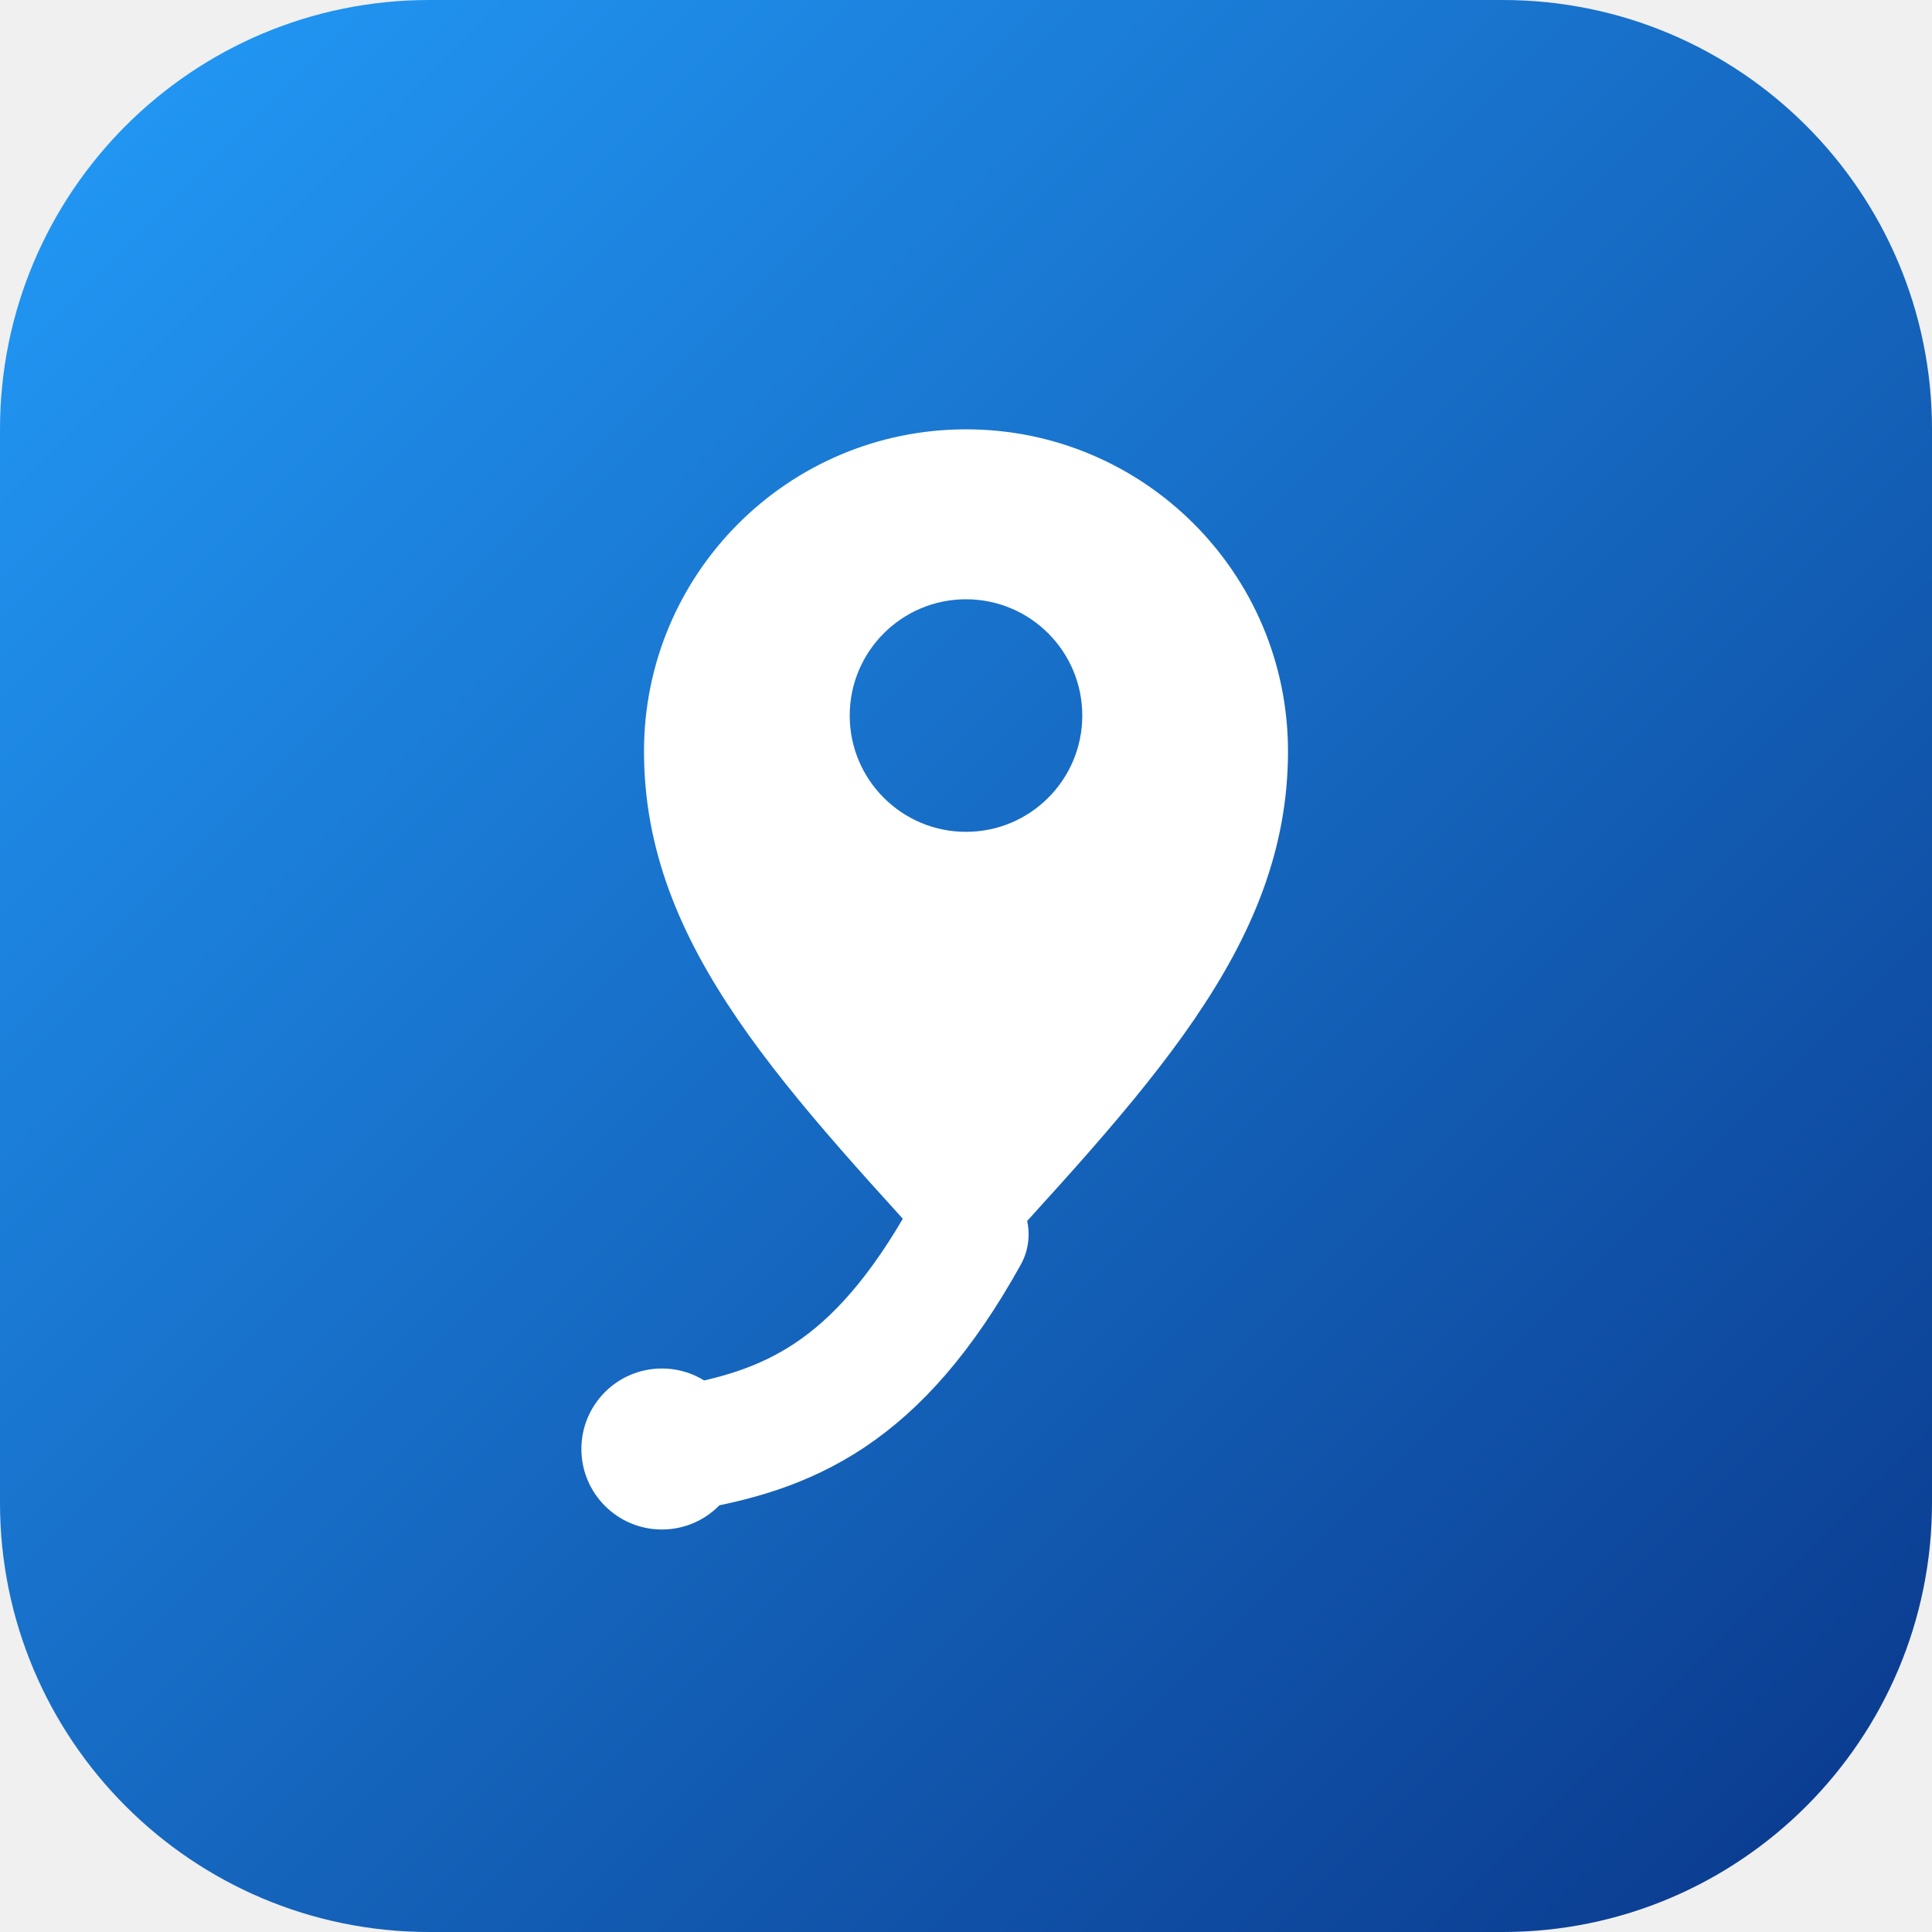
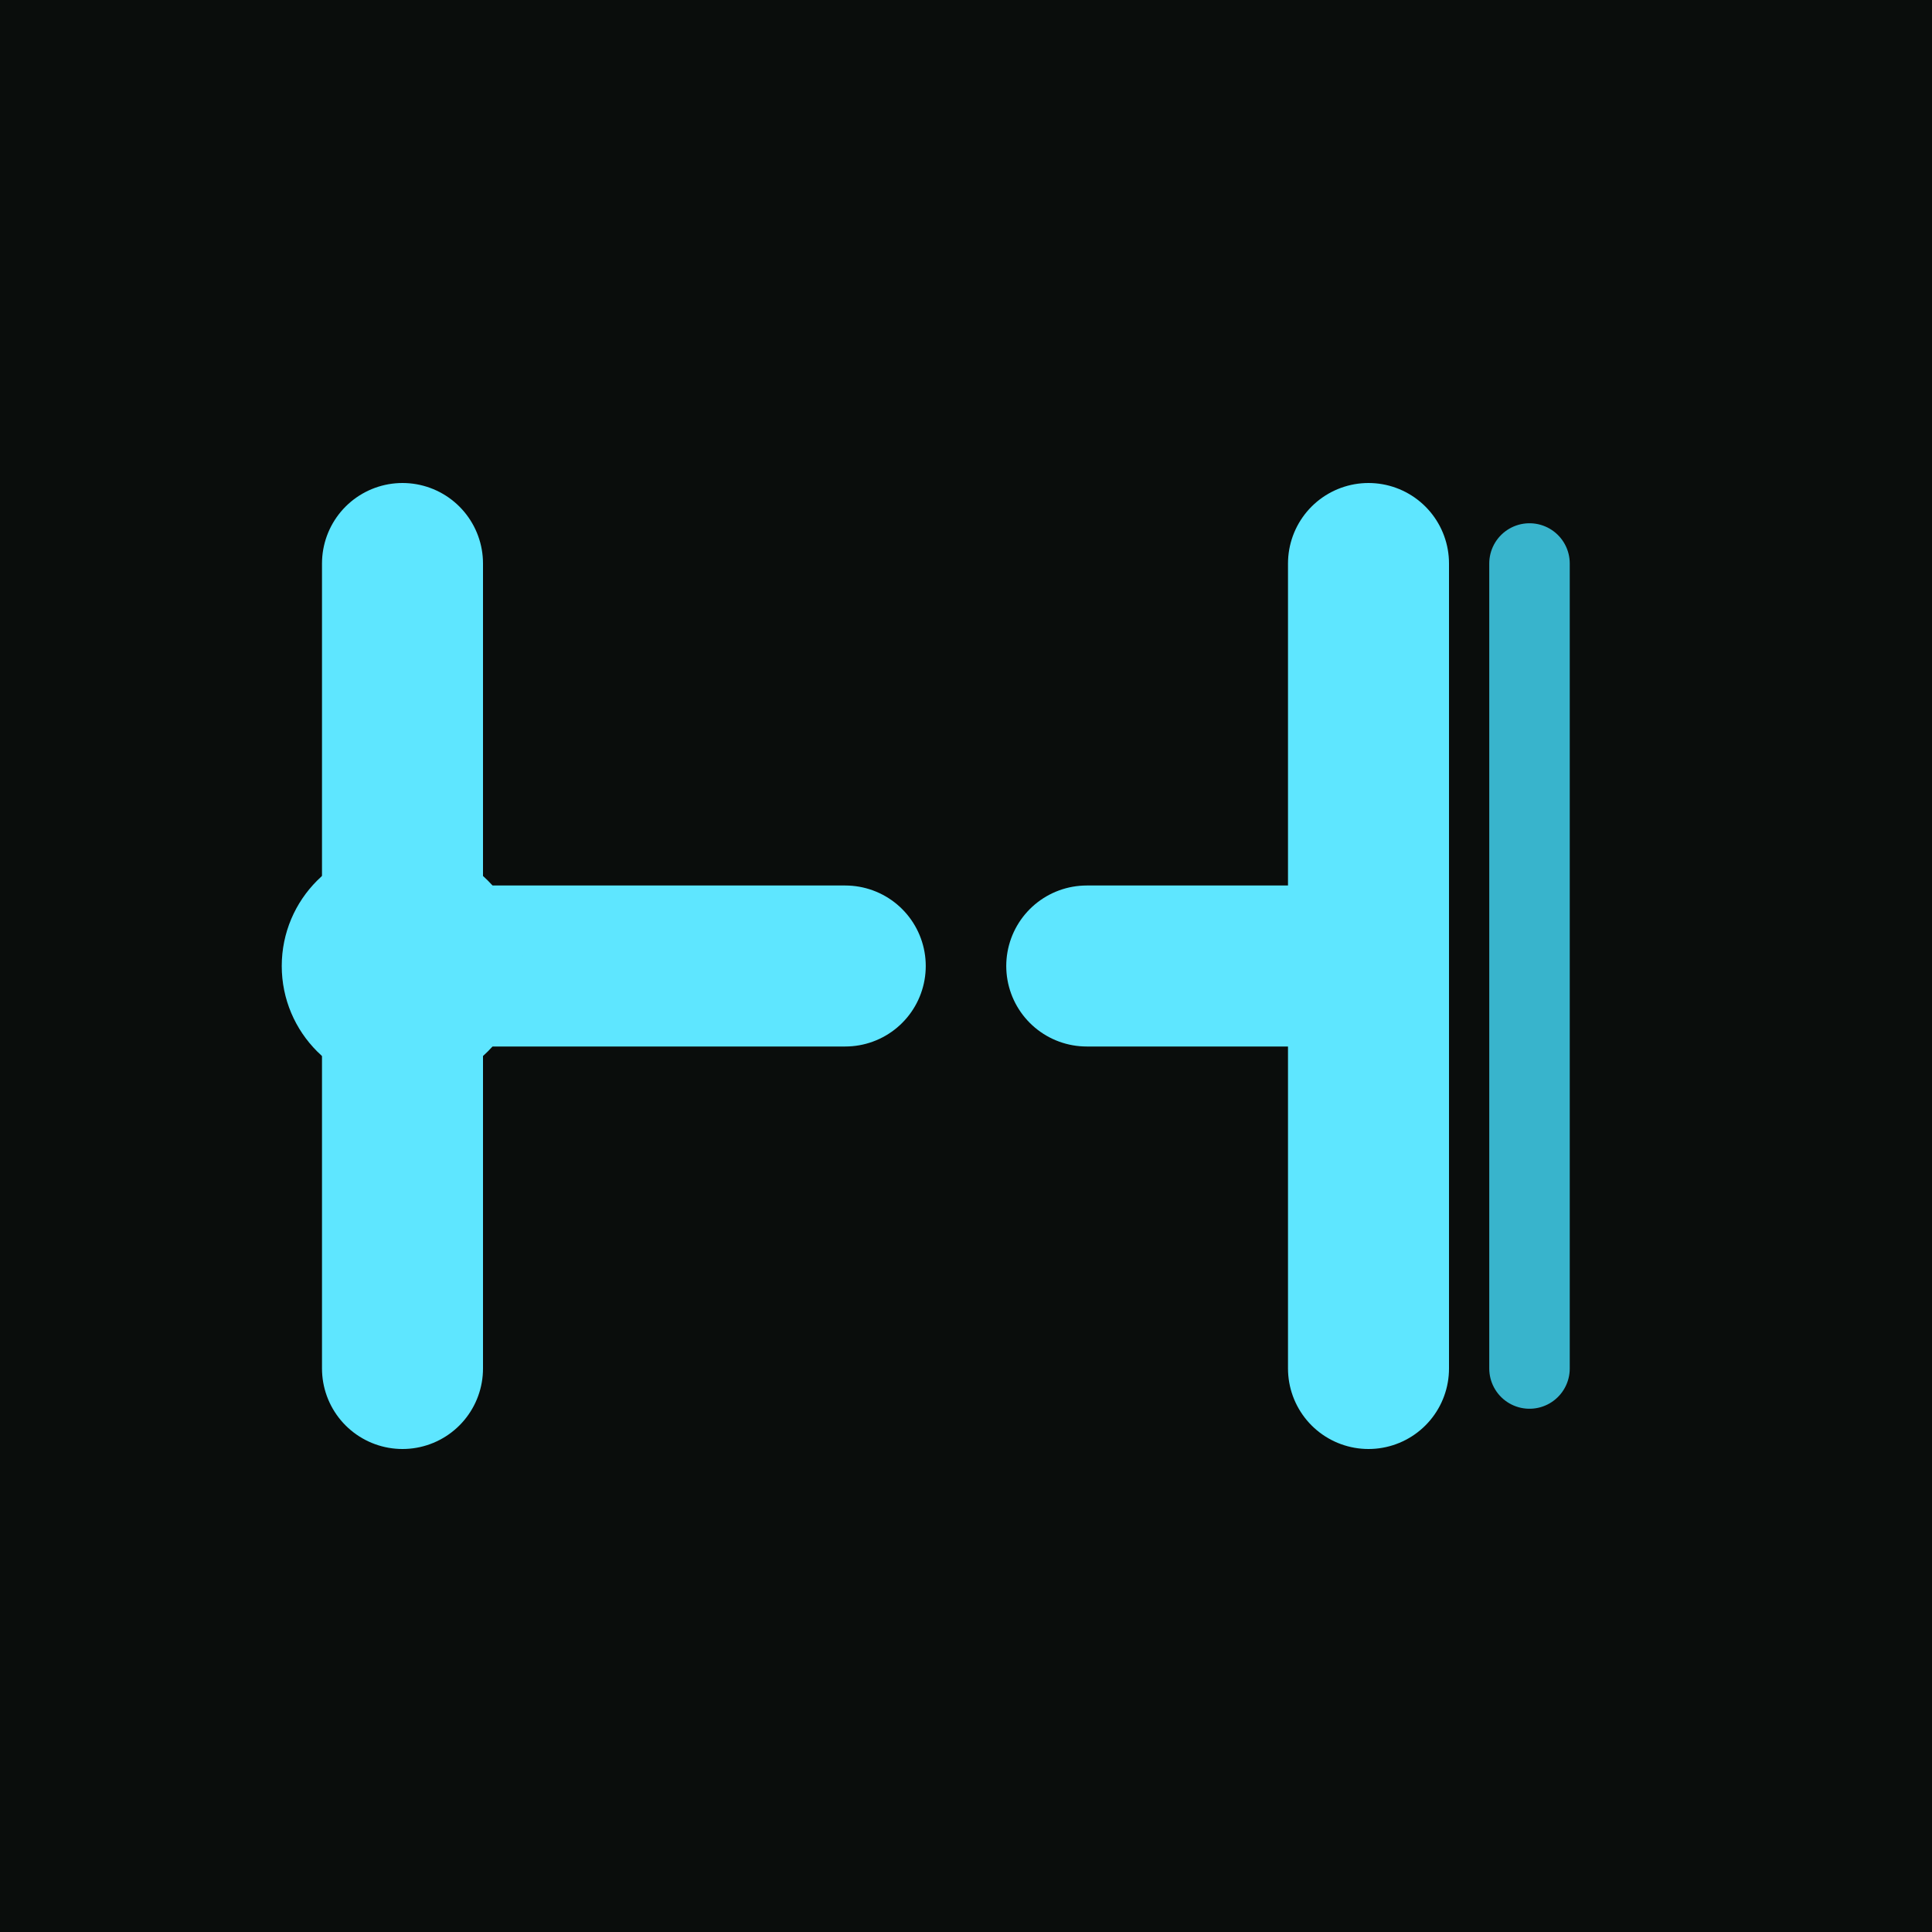
- <svg xmlns="http://www.w3.org/2000/svg" width="512" height="512" viewBox="0 0 108 108">
-   <defs>
-     <linearGradient id="g" x1="6" y1="6" x2="102" y2="102" gradientUnits="userSpaceOnUse">
-       <stop offset="0" stop-color="#2196F3" />
-       <stop offset="1" stop-color="#0B3D91" />
-     </linearGradient>
-     <clipPath id="r">
-       <rect x="0" y="0" width="108" height="108" rx="24" ry="24" />
-     </clipPath>
-   </defs>
-   <g clip-path="url(#r)">
-     <rect width="108" height="108" fill="url(#g)" />
+ <svg xmlns="http://www.w3.org/2000/svg" viewBox="0 0 48 48" width="256" height="256">
+   <rect x="0" y="0" width="48" height="48" fill="#0A0D0C" />
+   <g fill="none" stroke="#5EE6FF" stroke-linecap="round" stroke-linejoin="round">
+     <line x1="10" y1="14" x2="10" y2="34" stroke-width="4" />
+     <line x1="34" y1="14" x2="34" y2="34" stroke-width="4" />
+     <line x1="10" y1="24" x2="21" y2="24" stroke-width="4" />
+     <line x1="27" y1="24" x2="34" y2="24" stroke-width="4" />
  </g>
-   <path d="M54,69 C49,78 44,80 38,81" fill="none" stroke="#fff" stroke-width="7" stroke-linecap="round" />
-   <circle cx="37" cy="81" r="4.5" fill="#fff" />
-   <path fill="#fff" fill-rule="evenodd" d="M54,24 C63.94,24 72,32.06 72,42 C72,53 64,61 54,72 C44,61 36,53 36,42 C36,32.06 44.06,24 54,24 Z M47.5,40 a6.5,6.5 0 1,0 13,0 a6.5,6.5 0 1,0 -13,0 z" />
+   <line x1="38" y1="14" x2="38" y2="34" stroke-width="2" stroke="#38B4CC" stroke-linecap="round" fill="none" />
+   <circle cx="10" cy="24" r="3" fill="#5EE6FF" />
</svg>
